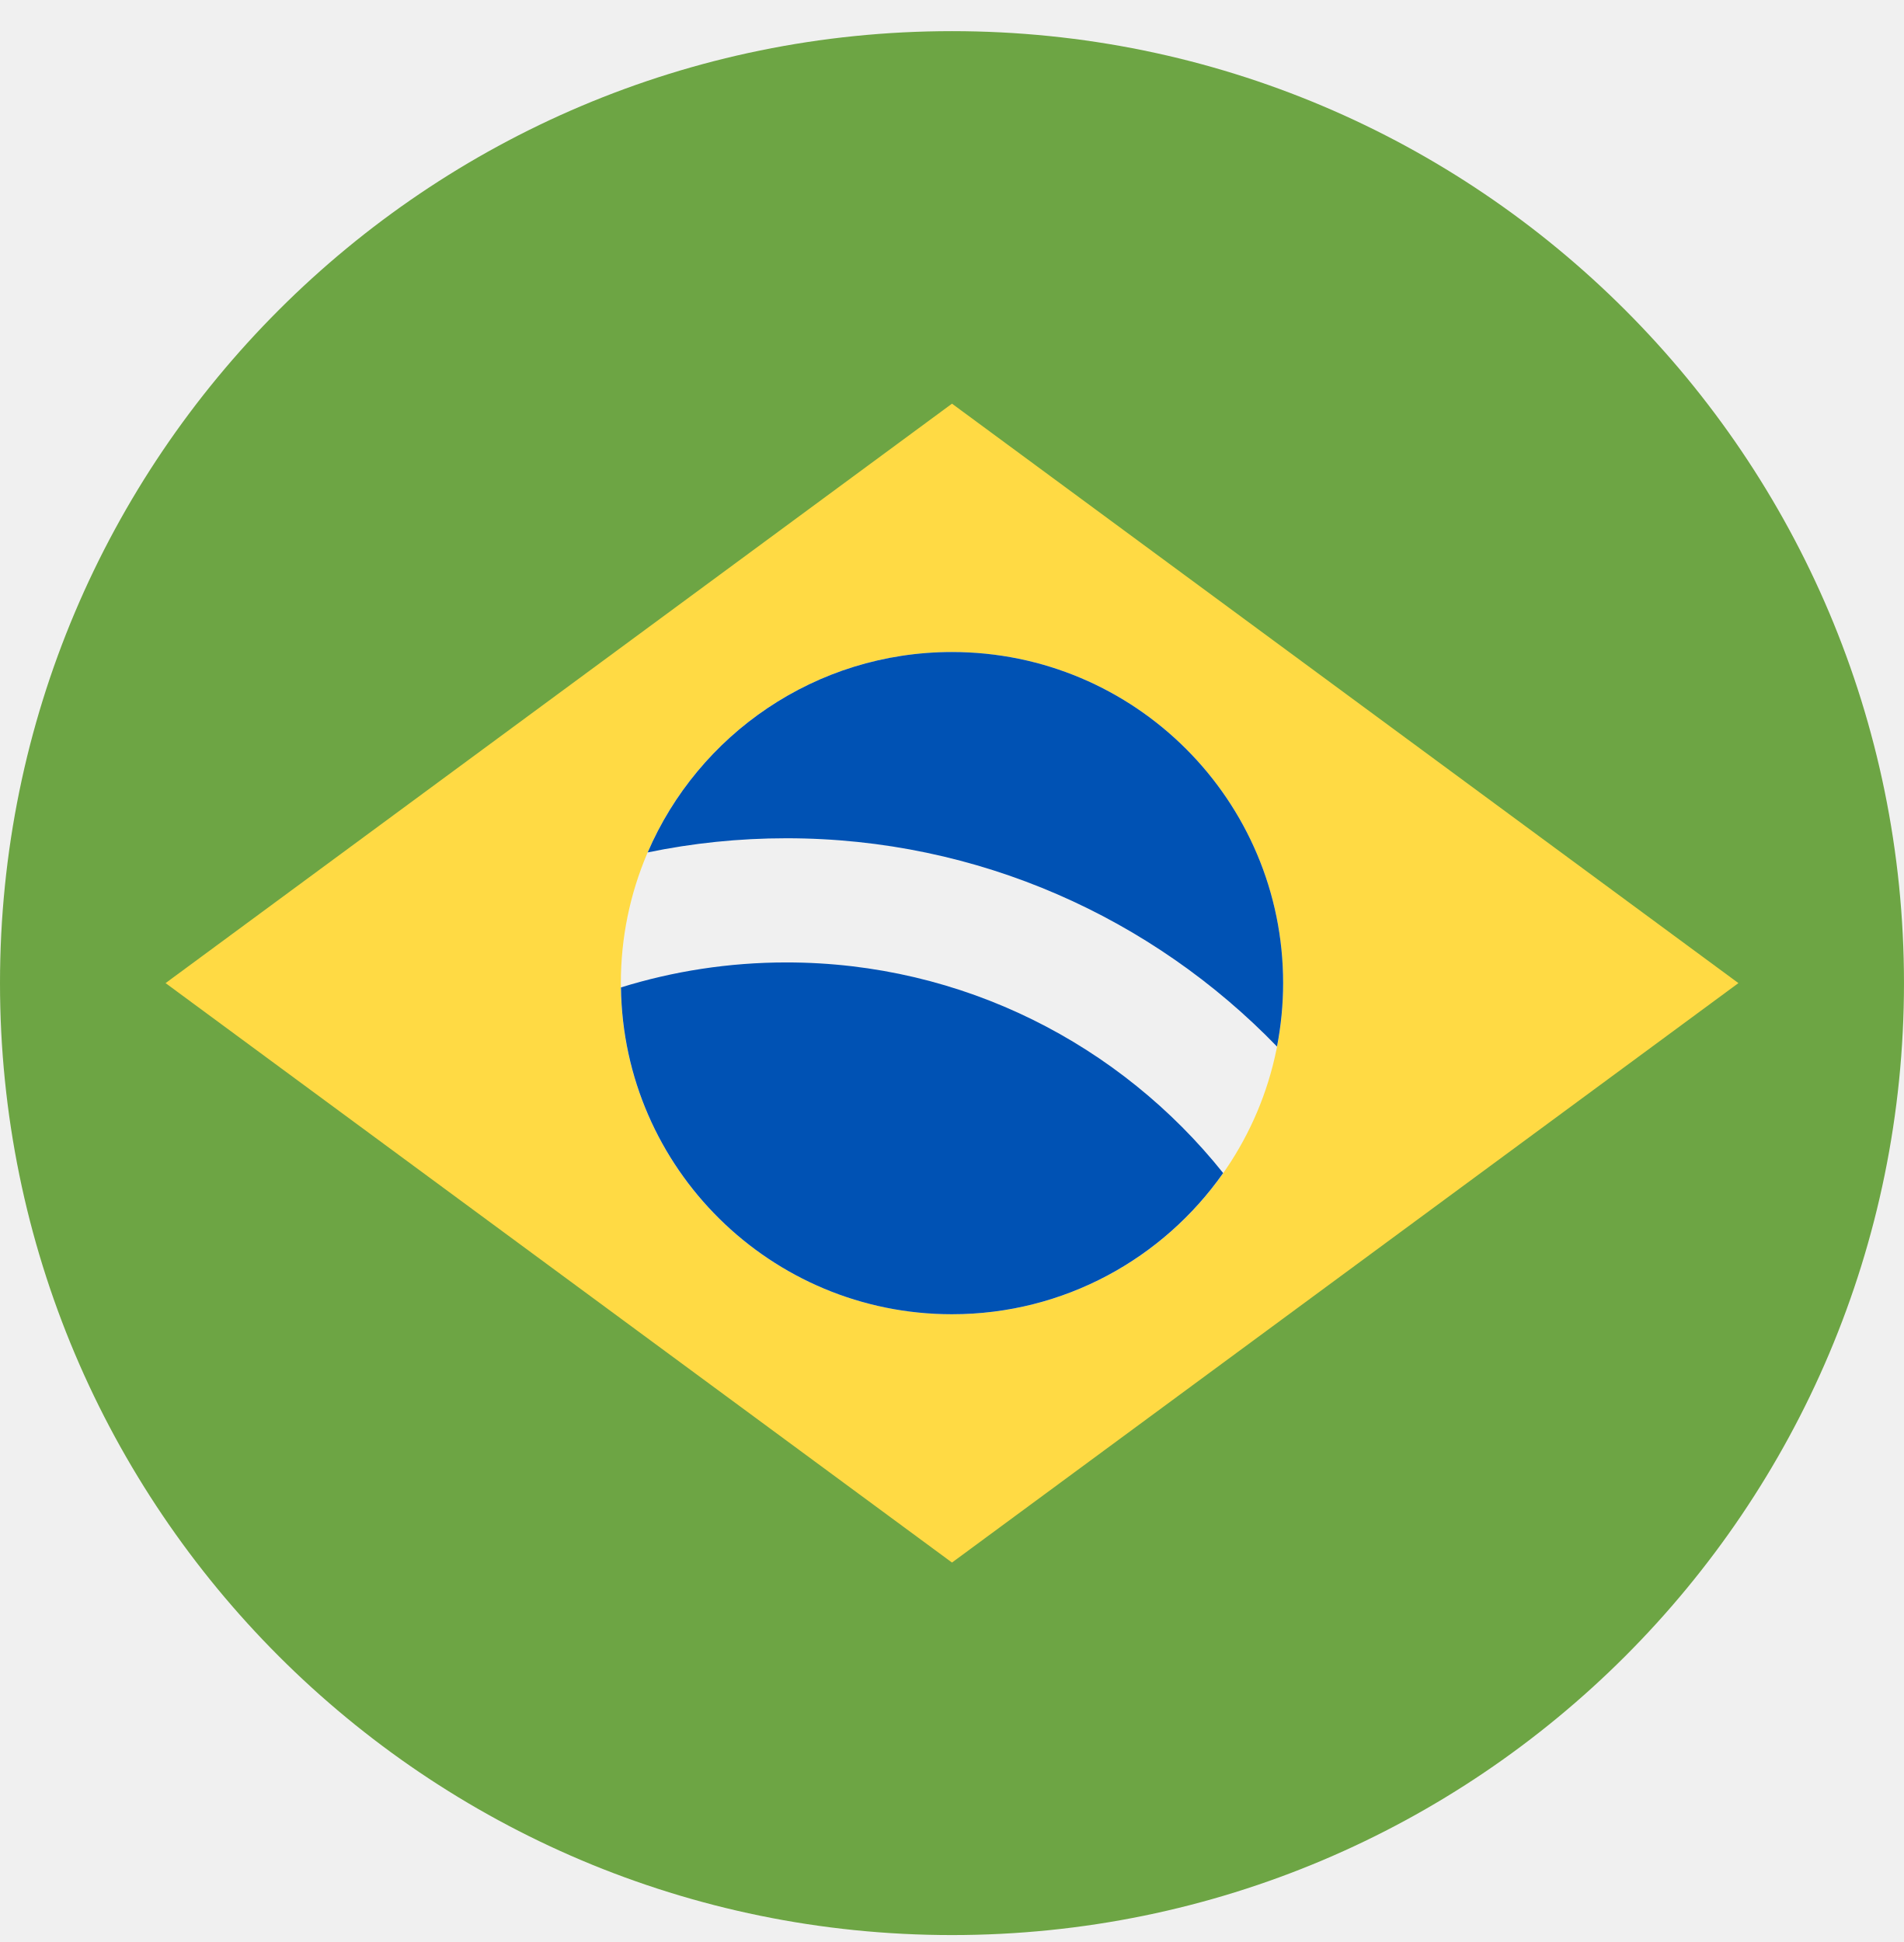
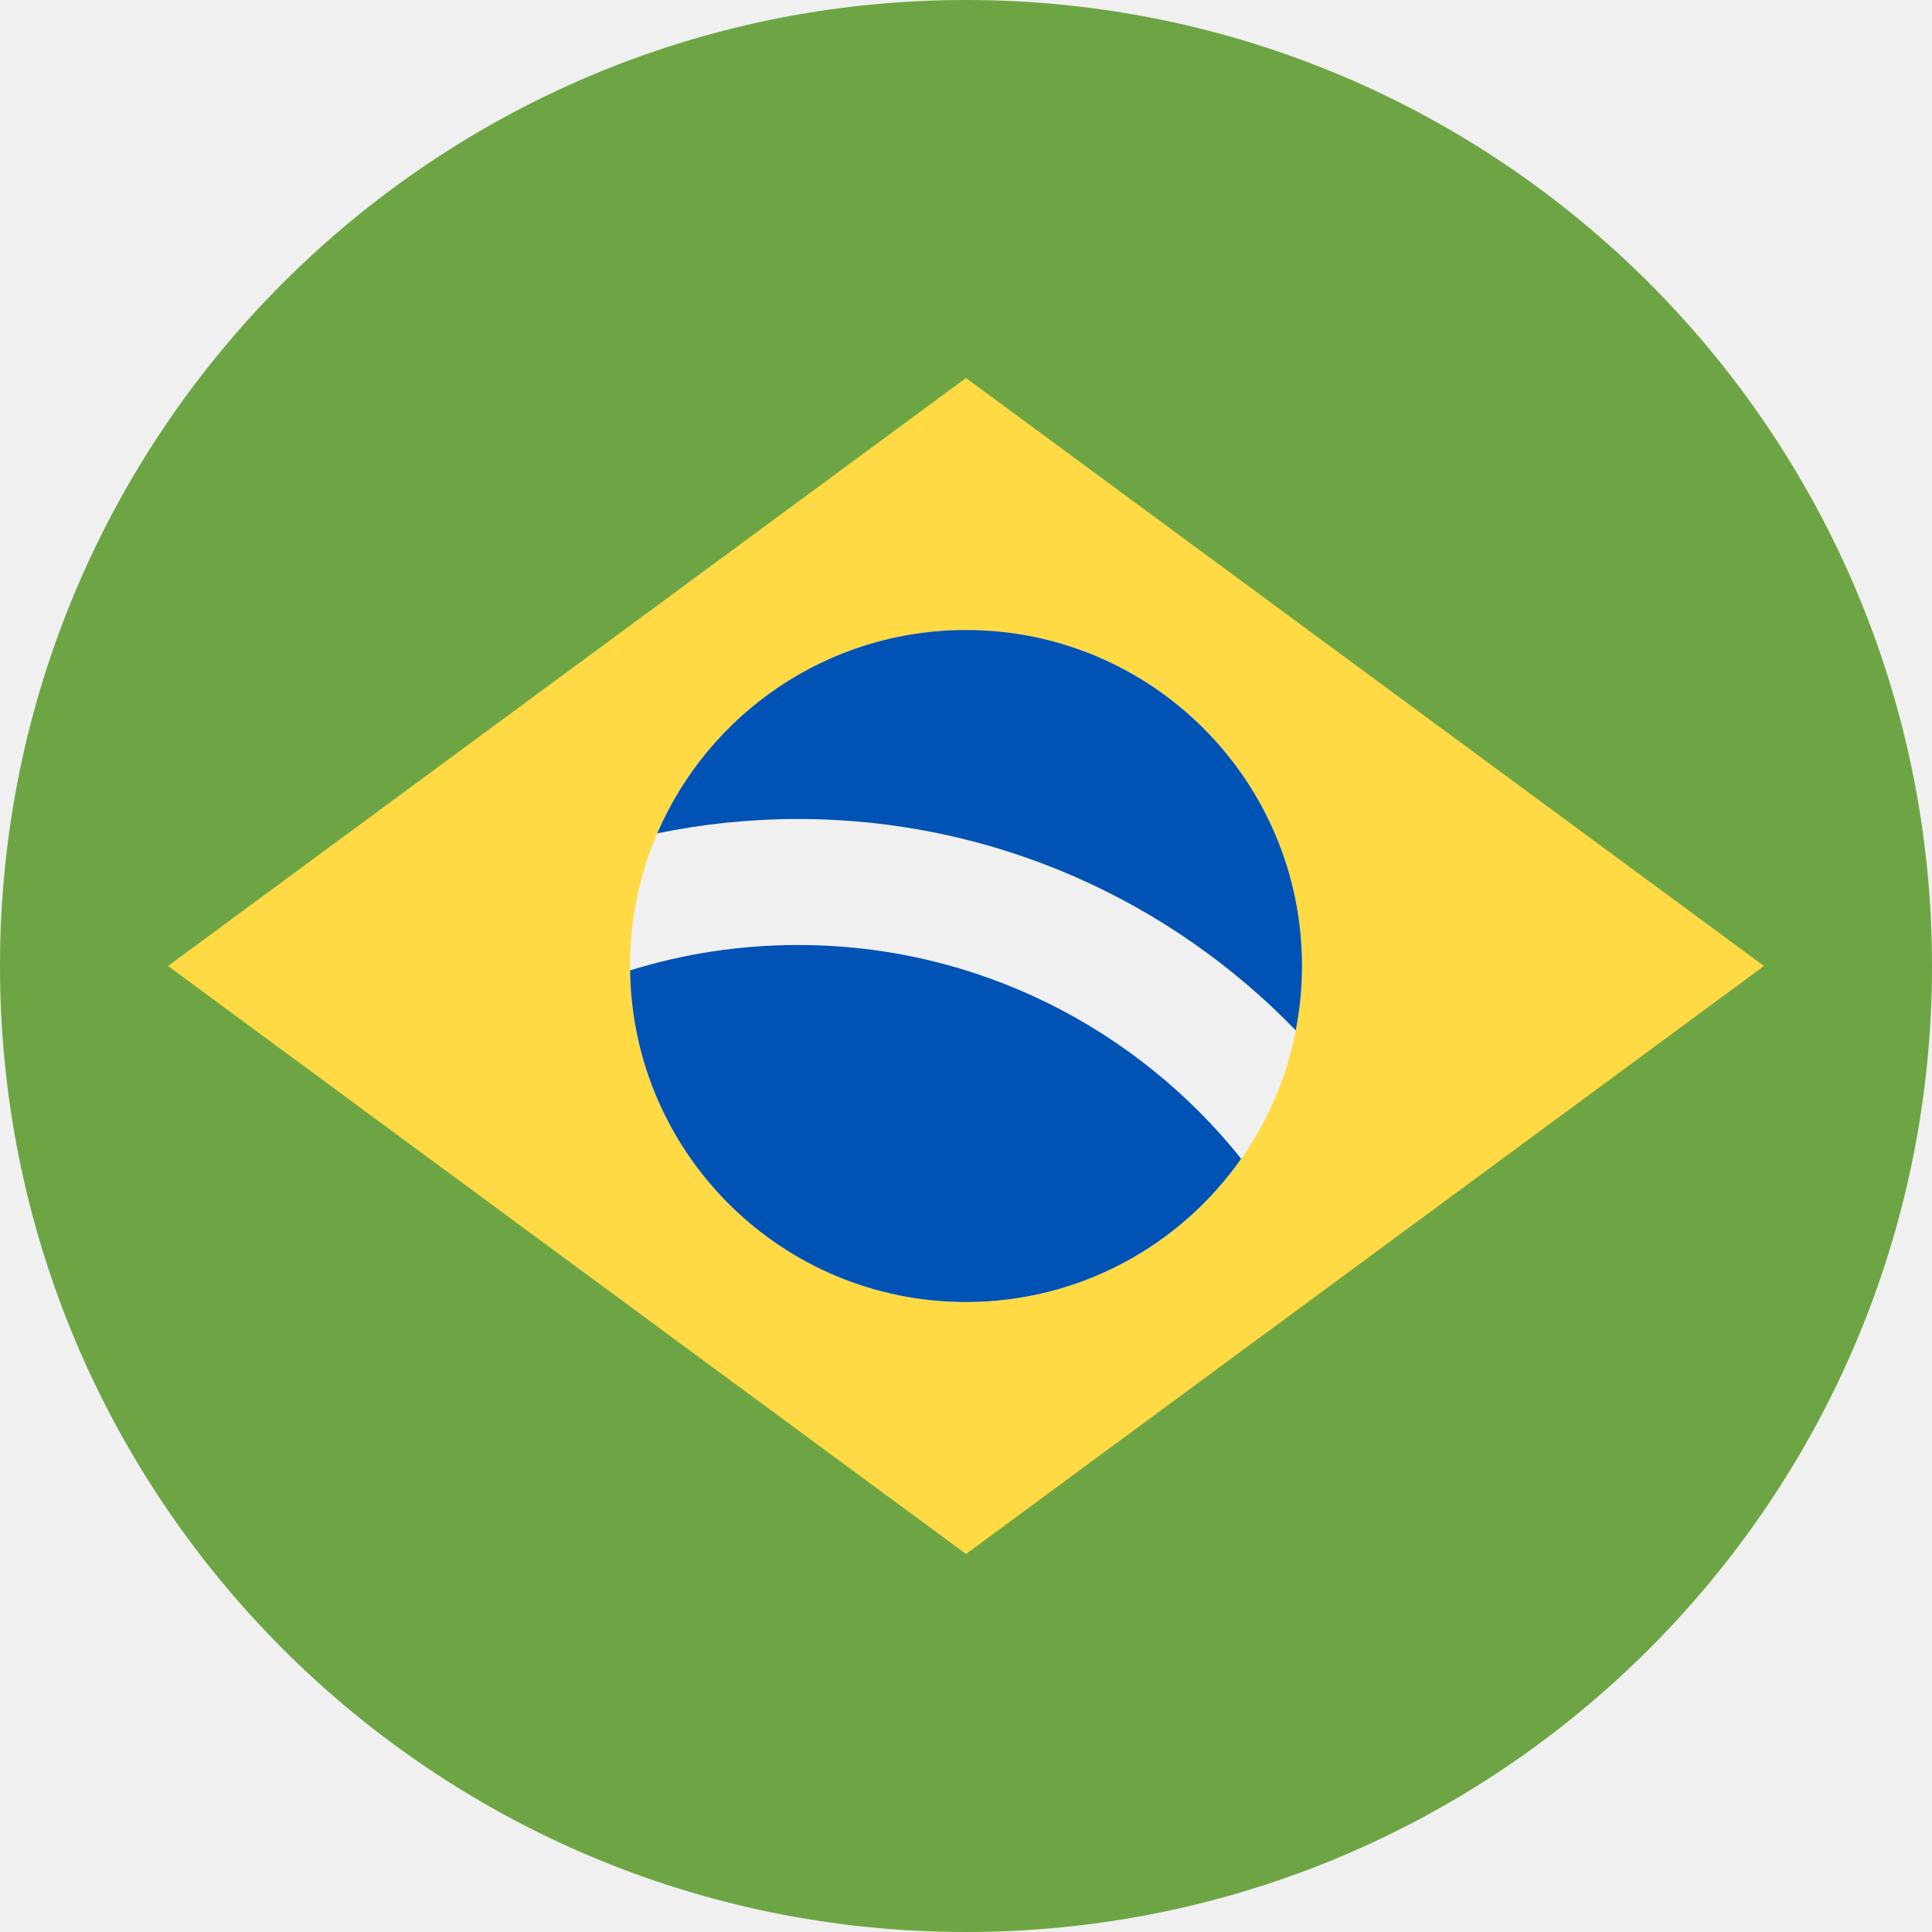
- <svg xmlns="http://www.w3.org/2000/svg" width="50" height="51" viewBox="0 0 50 51" fill="none">
-   <g clip-path="url(#clip0_403_165)">
-     <path d="M25 50.818C38.807 50.818 50 39.625 50 25.818C50 12.011 38.807 0.818 25 0.818C11.193 0.818 0 12.011 0 25.818C0 39.625 11.193 50.818 25 50.818Z" fill="#6DA544" />
-     <path d="M25 10.601L45.652 25.818L25 41.035L4.348 25.818L25 10.601Z" fill="#FFDA44" />
-     <path d="M25 34.514C29.802 34.514 33.696 30.621 33.696 25.818C33.696 21.016 29.802 17.123 25 17.123C20.198 17.123 16.304 21.016 16.304 25.818C16.304 30.621 20.198 34.514 25 34.514Z" fill="#F0F0F0" />
-     <path d="M20.652 25.275C19.14 25.275 17.681 25.505 16.307 25.931C16.368 30.681 20.235 34.514 25 34.514C27.946 34.514 30.548 33.047 32.121 30.806C29.43 27.437 25.289 25.275 20.652 25.275V25.275Z" fill="#0052B4" />
-     <path d="M33.535 27.484C33.639 26.945 33.696 26.388 33.696 25.818C33.696 21.016 29.802 17.123 25 17.123C21.417 17.123 18.34 19.291 17.009 22.386C18.186 22.142 19.404 22.014 20.652 22.014C25.703 22.014 30.272 24.113 33.535 27.484V27.484Z" fill="#0052B4" />
+ <svg xmlns="http://www.w3.org/2000/svg" width="512" height="512" viewBox="0 0 512 512" fill="none">
+   <g clip-path="url(#clip0_105_1019)">
+     <path d="M256 512C397.385 512 512 397.385 512 256C512 114.615 397.385 0 256 0C114.615 0 0 114.615 0 256C0 397.385 114.615 512 256 512Z" fill="#6DA544" />
+     <path d="M256 100.174L467.478 256L256 411.826L44.522 256L256 100.174Z" fill="#FFDA44" />
+     <path d="M256 345.043C305.177 345.043 345.043 305.177 345.043 256C345.043 206.823 305.177 166.957 256 166.957C206.823 166.957 166.957 206.823 166.957 256C166.957 305.177 206.823 345.043 256 345.043Z" fill="#F0F0F0" />
+     <path d="M211.478 250.435C195.994 250.435 181.051 252.79 166.985 257.16C167.608 305.8 207.212 345.044 256 345.044C286.168 345.044 312.812 330.027 328.919 307.076C301.362 272.579 258.961 250.435 211.478 250.435Z" fill="#0052B4" />
+     <path d="M343.393 273.06C344.465 267.536 345.044 261.837 345.044 256C345.044 206.822 305.178 166.957 256.001 166.957C219.307 166.957 187.807 189.158 174.175 220.856C186.225 218.359 198.701 217.044 211.48 217.044C263.197 217.043 309.983 238.541 343.393 273.06Z" fill="#0052B4" />
  </g>
  <defs>
-     <clipPath id="clip0_403_165">
-       <rect width="50" height="50" fill="white" transform="translate(0 0.818176)" />
+     <clipPath id="clip0_105_1019">
+       <rect width="512" height="512" fill="white" />
    </clipPath>
  </defs>
</svg>
